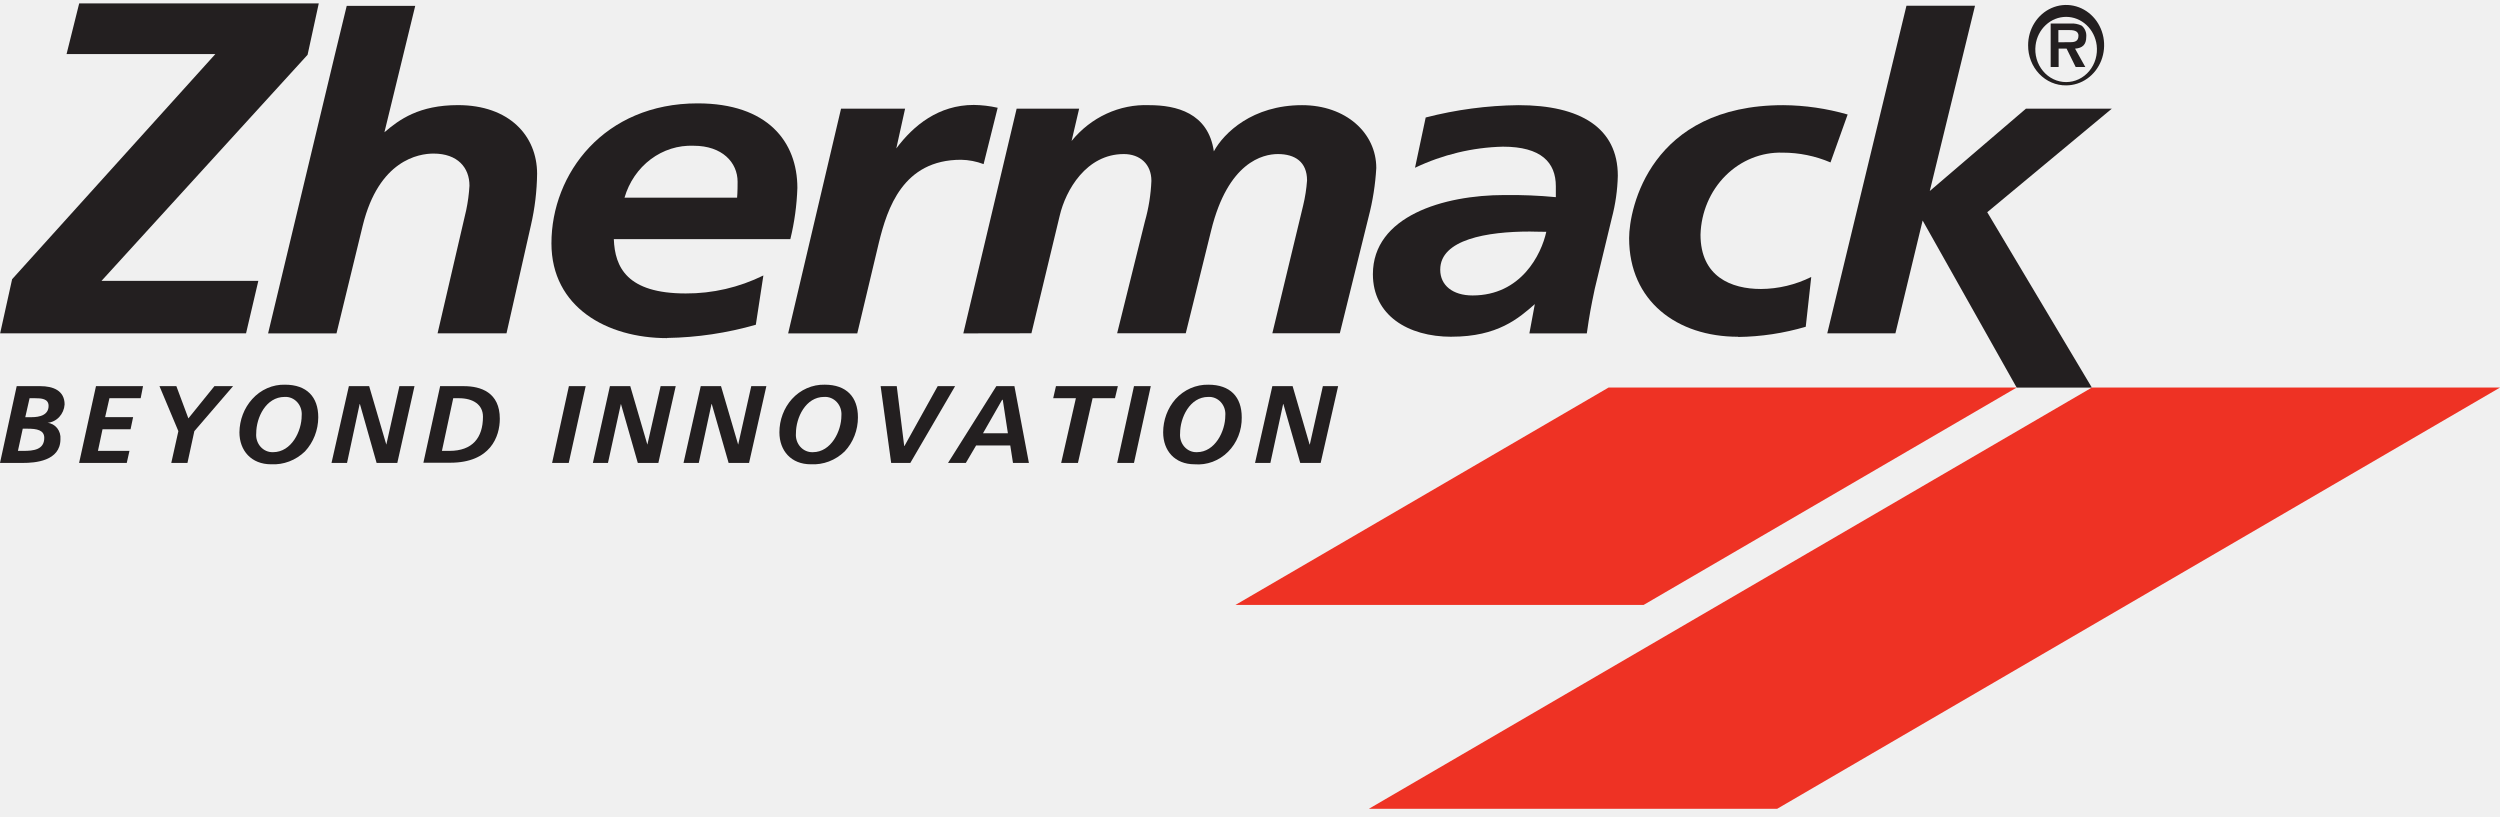
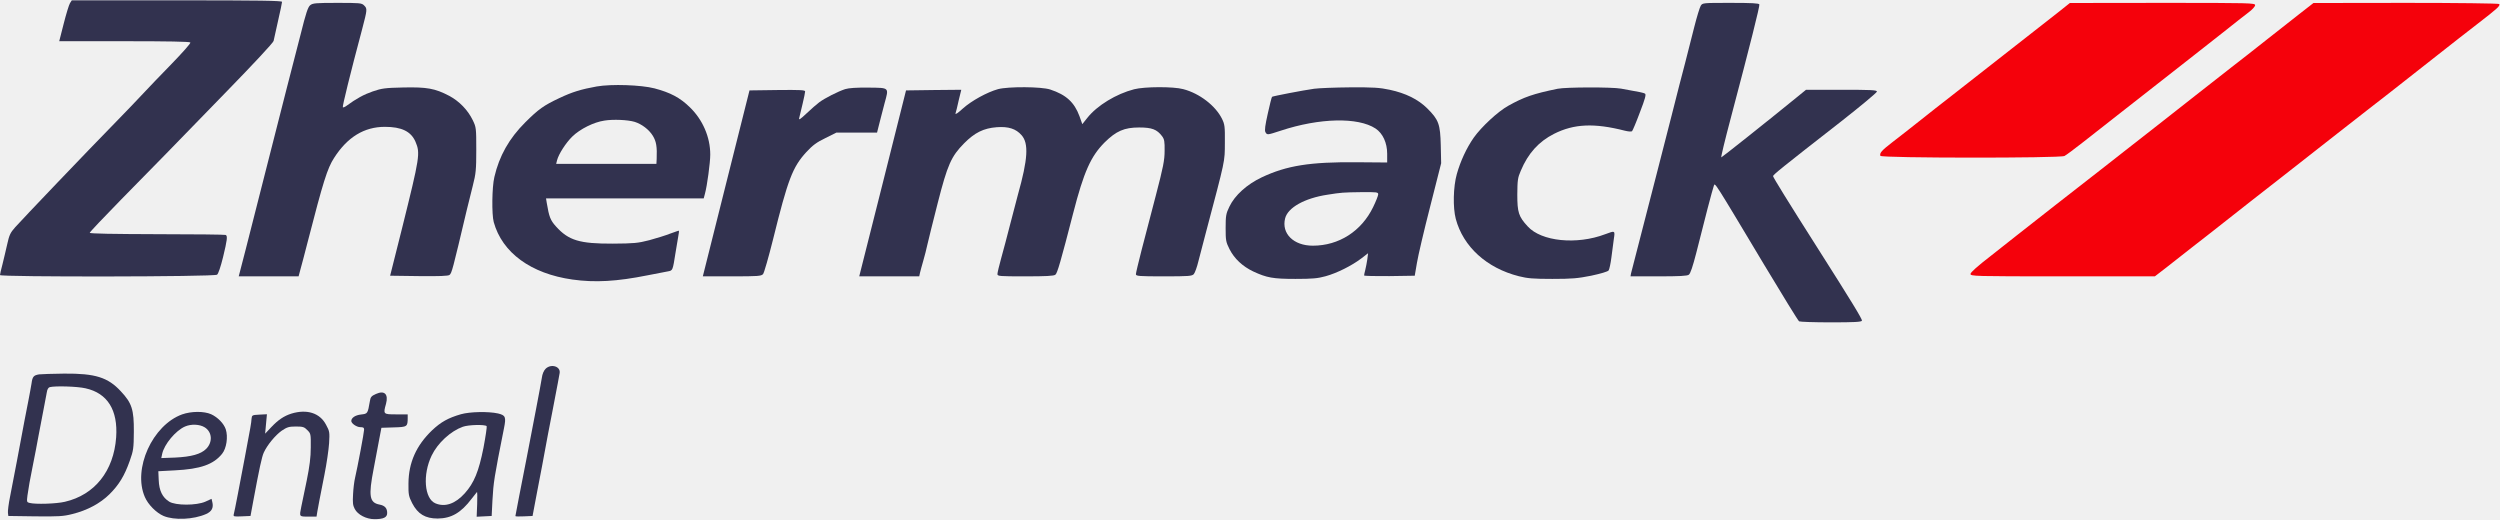
- <svg xmlns="http://www.w3.org/2000/svg" width="202" height="66" viewBox="0 0 202 66" fill="none">
-   <g clip-path="url(#clip0_277_466)">
-     <path d="M163.872 3.658C163.871 3.015 164.049 2.387 164.386 1.851C164.722 1.316 165.201 0.898 165.761 0.651C166.322 0.403 166.939 0.337 167.536 0.461C168.132 0.585 168.68 0.894 169.11 1.347C169.541 1.801 169.834 2.38 169.954 3.01C170.073 3.64 170.014 4.294 169.782 4.888C169.551 5.482 169.158 5.99 168.653 6.348C168.148 6.706 167.555 6.898 166.947 6.899C166.543 6.905 166.142 6.825 165.767 6.664C165.392 6.504 165.052 6.265 164.765 5.963C164.479 5.662 164.252 5.302 164.099 4.906C163.945 4.51 163.868 4.086 163.872 3.658ZM169.412 3.658C169.334 3.024 169.041 2.441 168.586 2.019C168.132 1.596 167.548 1.363 166.943 1.363C166.338 1.363 165.754 1.596 165.3 2.019C164.846 2.441 164.552 3.024 164.474 3.658C164.428 4.03 164.458 4.407 164.561 4.766C164.665 5.124 164.839 5.455 165.073 5.736C165.306 6.018 165.594 6.243 165.917 6.398C166.239 6.552 166.589 6.632 166.943 6.632C167.297 6.632 167.647 6.552 167.97 6.398C168.292 6.243 168.58 6.018 168.814 5.736C169.047 5.455 169.222 5.124 169.325 4.766C169.428 4.407 169.458 4.03 169.412 3.658ZM168.474 5.415H167.715L166.98 3.926H166.337V5.415H165.694V1.902H167.283C167.598 1.877 167.913 1.936 168.201 2.073C168.33 2.179 168.432 2.318 168.497 2.477C168.562 2.636 168.587 2.81 168.57 2.982C168.57 3.614 168.254 3.887 167.665 3.931L168.495 5.419L168.474 5.415ZM167.296 3.408C167.665 3.408 167.939 3.32 167.939 2.881C167.939 2.442 167.449 2.429 167.146 2.429H166.317V3.417L167.296 3.408Z" fill="#231F20" />
-     <path d="M0.012 26.933L0.979 22.56L17.4 4.369H5.378L6.399 0.273H25.757L24.853 4.427L8.2 22.696H20.873L19.881 26.933H0.012Z" fill="#231F20" />
-     <path d="M21.662 26.938L27.056 4.427L28.015 0.475H33.55L31.061 10.688C32.272 9.647 33.87 8.493 37.007 8.493C41.124 8.493 43.398 10.951 43.398 14.047C43.38 15.439 43.215 16.825 42.904 18.178L40.925 26.934H35.356L37.671 16.971C37.807 16.324 37.895 15.666 37.933 15.004C37.933 13.551 36.986 12.409 35.028 12.409C33.828 12.409 30.617 12.936 29.314 18.205L27.189 26.938H21.662Z" fill="#231F20" />
-     <path d="M53.892 27.32C49.041 27.32 44.556 24.822 44.556 19.663C44.556 14.021 48.817 8.352 56.366 8.352C62.026 8.352 64.428 11.456 64.428 15.188C64.382 16.583 64.191 17.969 63.86 19.32H49.597C49.681 21.595 50.66 23.711 55.407 23.711C57.574 23.721 59.717 23.225 61.681 22.258L61.071 26.24C58.737 26.909 56.332 27.268 53.913 27.307L53.892 27.32ZM56.038 11.777C54.801 11.728 53.584 12.112 52.576 12.871C51.567 13.629 50.824 14.719 50.461 15.97H59.557C59.598 15.531 59.598 14.903 59.598 14.684C59.598 13.125 58.353 11.777 56.05 11.777H56.038Z" fill="#231F20" />
-     <path d="M63.682 26.938L67.956 8.782H73.131L72.421 11.992C73.811 10.134 75.832 8.479 78.687 8.479C79.334 8.488 79.979 8.564 80.612 8.707L79.475 13.261C78.89 13.039 78.275 12.92 77.654 12.909C72.956 12.909 71.695 16.83 71.014 19.601L69.267 26.938H63.682Z" fill="#231F20" />
-     <path d="M77.836 26.938L82.144 8.782H87.194L86.584 11.39C87.357 10.44 88.323 9.686 89.409 9.186C90.495 8.685 91.674 8.449 92.858 8.497C95.024 8.497 97.626 9.107 98.079 12.229C98.888 10.736 101.203 8.497 105.204 8.497C108.739 8.497 111.204 10.736 111.204 13.577C111.128 14.913 110.919 16.238 110.582 17.529L108.258 26.929H102.805L105.295 16.602C105.455 15.94 105.56 15.264 105.61 14.582C105.61 13.076 104.631 12.448 103.253 12.448C102.062 12.448 99.22 13.076 97.859 18.631L95.809 26.929H90.265L92.51 17.884C92.812 16.821 92.987 15.722 93.033 14.613C93.033 13.252 92.099 12.448 90.804 12.448C87.771 12.448 86.107 15.368 85.625 17.427L83.339 26.929L77.836 26.938Z" fill="#231F20" />
-     <path d="M117.288 27.21C113.731 27.21 110.93 25.454 110.93 22.156C110.93 17.471 116.624 15.759 121.562 15.759C122.947 15.742 124.332 15.799 125.712 15.93V15.052C125.712 13.129 124.533 11.851 121.437 11.851C118.985 11.91 116.569 12.489 114.333 13.555L115.196 9.493C117.65 8.86 120.165 8.526 122.691 8.497C127.712 8.497 130.72 10.345 130.72 14.204C130.692 15.359 130.529 16.504 130.235 17.616L128.857 23.333C128.529 24.905 128.442 25.361 128.214 26.938H123.574L124.014 24.571C122.711 25.721 121.006 27.206 117.3 27.206L117.288 27.21ZM116.371 21.8C116.371 23.047 117.371 23.873 118.981 23.873C122.906 23.873 124.541 20.558 124.94 18.731C124.255 18.731 123.906 18.709 123.604 18.709C120.172 18.709 116.371 19.346 116.371 21.783V21.8Z" fill="#231F20" />
-     <path d="M140.435 27.21C135.509 27.21 131.633 24.334 131.633 19.245C131.633 16.83 133.351 8.497 144.082 8.497C145.842 8.51 147.592 8.764 149.29 9.252L147.904 13.124C146.676 12.601 145.365 12.333 144.041 12.334C142.33 12.282 140.67 12.951 139.425 14.193C138.18 15.435 137.452 17.15 137.401 18.96C137.401 22.363 139.891 23.35 142.285 23.35C143.69 23.341 145.076 23.01 146.348 22.38L145.904 26.402C144.125 26.927 142.29 27.204 140.443 27.227L140.435 27.21Z" fill="#231F20" />
-     <path d="M147.643 26.934L154.042 0.462H159.582L155.926 15.434L163.694 8.782H170.632L160.569 17.147L169.022 31.316H162.947L155.349 17.818L153.149 26.934H147.643Z" fill="#231F20" />
-     <path d="M1.349 31.201H3.262C4.274 31.201 5.22 31.548 5.22 32.681C5.194 33.061 5.041 33.419 4.789 33.691C4.537 33.962 4.201 34.13 3.843 34.165C4.146 34.194 4.425 34.349 4.621 34.596C4.816 34.843 4.911 35.161 4.884 35.482C4.884 37.269 2.809 37.405 1.842 37.405H0L1.349 31.201ZM1.452 36.431H1.896C2.693 36.431 3.577 36.347 3.577 35.377C3.577 34.745 2.959 34.639 2.253 34.639H1.838L1.448 36.431H1.452ZM2.042 33.708H2.556C3.212 33.708 3.926 33.533 3.926 32.795C3.926 32.211 3.336 32.176 2.83 32.176H2.39L2.042 33.708Z" fill="#231F20" />
-     <path d="M7.756 31.201H11.557L11.366 32.176H8.843L8.495 33.704H10.756L10.549 34.687H8.283L7.914 36.431H10.461L10.242 37.405H6.391L7.756 31.201Z" fill="#231F20" />
-     <path d="M14.412 34.837L12.885 31.201H14.25L15.221 33.805L17.325 31.201H18.831L15.703 34.837L15.146 37.405H13.839L14.412 34.837Z" fill="#231F20" />
-     <path d="M25.716 33.717C25.712 34.75 25.326 35.739 24.641 36.475C24.272 36.831 23.84 37.107 23.37 37.285C22.9 37.464 22.401 37.542 21.902 37.515C20.313 37.515 19.346 36.417 19.346 34.933C19.356 33.931 19.725 32.971 20.379 32.246C20.72 31.867 21.131 31.567 21.588 31.367C22.045 31.166 22.537 31.069 23.031 31.083C24.786 31.083 25.716 32.071 25.716 33.717ZM20.703 35.008C20.684 35.206 20.706 35.405 20.767 35.593C20.827 35.781 20.925 35.953 21.053 36.098C21.182 36.243 21.338 36.357 21.512 36.432C21.685 36.508 21.872 36.543 22.06 36.536C23.558 36.536 24.375 34.832 24.375 33.594C24.394 33.395 24.372 33.194 24.31 33.004C24.249 32.815 24.149 32.642 24.018 32.497C23.887 32.352 23.728 32.239 23.552 32.165C23.376 32.092 23.187 32.059 22.998 32.071C21.483 32.071 20.703 33.748 20.703 35.008Z" fill="#231F20" />
-     <path d="M28.189 31.201H29.828L31.21 35.912H31.218L32.272 31.201H33.492L32.102 37.405H30.43L29.081 32.646H29.06L28.04 37.405H26.786L28.189 31.201Z" fill="#231F20" />
-     <path d="M35.547 31.201H37.48C38.841 31.201 40.385 31.697 40.385 33.836C40.385 35.276 39.63 37.388 36.377 37.388H34.21L35.567 31.184L35.547 31.201ZM35.704 36.431H36.318C38.169 36.431 39.024 35.377 39.024 33.669C39.024 32.698 38.236 32.176 37.078 32.176H36.621L35.708 36.431H35.704Z" fill="#231F20" />
-     <path d="M45.967 31.201H47.323L45.954 37.405H44.609L45.967 31.201Z" fill="#231F20" />
-     <path d="M49.282 31.201H50.925L52.303 35.912H52.311L53.378 31.201H54.598L53.195 37.405H51.535L50.174 32.646H50.166L49.124 37.405H47.904L49.282 31.201Z" fill="#231F20" />
-     <path d="M56.619 31.201H58.258L59.64 35.912H59.648L60.702 31.201H61.922L60.524 37.405H58.872L57.511 32.646H57.49L56.461 37.405H55.229L56.619 31.201Z" fill="#231F20" />
-     <path d="M69.321 33.717C69.323 34.228 69.229 34.735 69.045 35.208C68.862 35.681 68.591 36.112 68.25 36.474C67.882 36.831 67.45 37.107 66.98 37.286C66.51 37.464 66.01 37.542 65.511 37.515C63.922 37.515 62.976 36.417 62.976 34.933C62.975 33.934 63.336 32.972 63.984 32.246C64.326 31.868 64.738 31.569 65.195 31.369C65.651 31.169 66.142 31.071 66.636 31.082C68.387 31.082 69.321 32.07 69.321 33.717ZM64.312 35.008C64.294 35.206 64.316 35.407 64.377 35.596C64.438 35.785 64.537 35.958 64.667 36.103C64.797 36.248 64.955 36.362 65.13 36.436C65.305 36.511 65.493 36.545 65.682 36.536C67.155 36.536 67.985 34.832 67.985 33.594C68.002 33.394 67.979 33.192 67.916 33.002C67.853 32.812 67.752 32.639 67.62 32.495C67.488 32.35 67.328 32.237 67.151 32.164C66.974 32.091 66.784 32.059 66.595 32.07C65.092 32.07 64.312 33.748 64.312 35.008Z" fill="#231F20" />
-     <path d="M71.155 31.201H72.458L73.06 36.035H73.081L75.766 31.201H77.172L73.554 37.405H72.006L71.155 31.201Z" fill="#231F20" />
-     <path d="M80.513 31.201H81.965L83.135 37.405H81.849L81.629 35.992H78.87L78.04 37.405H76.6L80.504 31.201H80.513ZM79.438 35.008H81.438L81.023 32.303H80.973L79.426 35.008H79.438Z" fill="#231F20" />
-     <path d="M85.322 31.201H90.323L90.09 32.176H88.281L87.098 37.405H85.742L86.932 32.176H85.098L85.322 31.201Z" fill="#231F20" />
-     <path d="M91.626 31.201H92.983L91.626 37.405H90.269L91.626 31.201Z" fill="#231F20" />
-     <path d="M100.332 33.717C100.342 34.239 100.248 34.757 100.057 35.238C99.866 35.719 99.582 36.152 99.223 36.51C98.864 36.867 98.438 37.142 97.973 37.315C97.508 37.488 97.014 37.556 96.522 37.515C94.921 37.515 93.983 36.417 93.983 34.933C93.984 33.936 94.341 32.976 94.983 32.246C95.325 31.869 95.737 31.572 96.194 31.371C96.65 31.171 97.141 31.073 97.635 31.083C99.406 31.083 100.332 32.071 100.332 33.717ZM95.352 35.008C95.333 35.206 95.354 35.406 95.414 35.594C95.475 35.782 95.572 35.955 95.701 36.1C95.83 36.245 95.986 36.359 96.16 36.434C96.334 36.509 96.521 36.544 96.709 36.536C98.182 36.536 99.004 34.832 99.004 33.594C99.023 33.395 99.001 33.194 98.939 33.004C98.877 32.815 98.778 32.642 98.647 32.497C98.516 32.352 98.357 32.239 98.181 32.165C98.004 32.092 97.815 32.059 97.626 32.071C96.132 32.071 95.352 33.748 95.352 35.008Z" fill="#231F20" />
-     <path d="M102.805 31.201H104.444L105.814 35.912H105.834L106.888 31.201H108.121L106.71 37.405H105.058L103.697 32.646H103.677L102.647 37.405H101.407L102.805 31.201Z" fill="#231F20" />
-     <path d="M169.022 31.315L110.602 65.352H143.593L202 31.315H169.022Z" fill="#EE3224" />
-     <path d="M132.804 48.878L162.947 31.315H129.969L99.826 48.878H132.804Z" fill="#EE3224" />
+ <svg xmlns="http://www.w3.org/2000/svg" width="231" height="48" viewBox="0 0 231 48" fill="none">
+   <g clip-path="url(#clip0_2507_11603)">
+     <path d="M6.468 0.289C6.373 0.443 6.113 1.293 5.888 2.179L5.473 3.808H11.491C15.471 3.808 17.544 3.844 17.591 3.926C17.639 3.997 16.845 4.883 15.85 5.91C14.855 6.926 13.671 8.165 13.22 8.65C12.77 9.134 11.597 10.362 10.614 11.366C8.091 13.94 2.038 20.281 1.41 20.989C0.948 21.509 0.853 21.721 0.663 22.583C0.533 23.138 0.344 23.977 0.225 24.437C0.095 24.909 0 25.346 0 25.417C0 25.606 19.795 25.582 20.055 25.382C20.174 25.299 20.387 24.661 20.612 23.752C20.991 22.182 21.039 21.816 20.861 21.709C20.802 21.674 17.959 21.639 14.523 21.639C10.46 21.627 8.292 21.591 8.292 21.509C8.292 21.45 9.584 20.08 11.159 18.474C12.746 16.868 14.63 14.943 15.353 14.199C16.063 13.456 18.587 10.87 20.944 8.449C23.384 5.946 25.244 3.95 25.28 3.785C25.315 3.631 25.505 2.793 25.694 1.919C25.896 1.045 26.061 0.254 26.061 0.171C26.061 0.065 24.036 0.03 16.348 0.03H6.634L6.468 0.289Z" fill="#32324F" />
+     <path d="M28.668 0.478C28.454 0.644 28.265 1.21 27.779 3.171C27.424 4.529 26.855 6.784 26.488 8.177C26.133 9.571 25.28 12.924 24.593 15.616C23.905 18.309 23.053 21.65 22.709 23.02L22.058 25.535H24.818H27.59L27.756 24.909C27.85 24.579 28.158 23.422 28.431 22.347C29.864 16.785 30.243 15.557 30.871 14.589C32.103 12.664 33.655 11.72 35.562 11.72C37.114 11.72 37.979 12.145 38.393 13.101C38.843 14.164 38.796 14.471 37.161 21.048L36.048 25.476L38.713 25.512C40.573 25.535 41.426 25.5 41.533 25.405C41.746 25.228 41.805 25.004 43.132 19.395C43.262 18.84 43.511 17.836 43.689 17.151C43.973 16.041 44.008 15.687 44.008 13.845C44.008 11.838 43.997 11.755 43.689 11.117C43.227 10.161 42.433 9.346 41.497 8.85C40.182 8.165 39.448 8.036 37.256 8.083C35.562 8.118 35.266 8.165 34.437 8.449C33.619 8.732 32.944 9.098 32.008 9.783C31.866 9.889 31.712 9.948 31.677 9.913C31.617 9.854 32.364 6.807 33.465 2.686C33.939 0.868 33.951 0.809 33.643 0.502C33.418 0.278 33.252 0.266 31.167 0.266C29.189 0.266 28.905 0.289 28.668 0.478Z" fill="#32324F" />
+     <path d="M157.151 0.526C157.056 0.679 156.784 1.565 156.547 2.509C156.31 3.454 155.931 4.942 155.706 5.816C155.469 6.689 154.912 8.874 154.462 10.657C154 12.44 153.384 14.837 153.1 15.971C151.761 21.143 150.766 25.027 150.707 25.264L150.659 25.535H153.254C155.161 25.535 155.907 25.5 156.049 25.382C156.192 25.287 156.417 24.602 156.725 23.41C157.447 20.505 158.253 17.435 158.359 17.163C158.466 16.856 158.312 16.62 163.015 24.473C164.709 27.295 166.154 29.644 166.237 29.692C166.32 29.739 167.635 29.786 169.175 29.786C171.331 29.786 171.994 29.751 172.042 29.633C172.089 29.503 171.13 27.932 167.919 22.878C165.266 18.71 163.832 16.384 163.832 16.278C163.832 16.148 164.543 15.569 170.087 11.247C171.923 9.807 173.428 8.555 173.428 8.461C173.428 8.319 172.883 8.295 170.146 8.295H166.877L166.036 8.98C163.287 11.224 159.07 14.566 159.047 14.542C159.011 14.495 159.343 13.101 159.959 10.775C161.7 4.198 162.612 0.561 162.565 0.408C162.517 0.301 161.89 0.266 159.911 0.266C157.353 0.266 157.317 0.266 157.151 0.526Z" fill="#32324F" />
+     <path d="M190.249 1.08C189.384 1.765 186.529 3.997 180.31 8.862C179.493 9.488 178.166 10.539 177.349 11.188C176.531 11.838 175.418 12.711 174.873 13.125C173.866 13.904 173.653 14.14 173.747 14.4C173.818 14.613 190.368 14.624 190.758 14.412C190.901 14.341 191.671 13.774 192.464 13.148C193.246 12.523 194.68 11.401 195.639 10.657C196.587 9.913 198.079 8.744 198.956 8.059C199.821 7.374 201.313 6.205 202.273 5.461C203.221 4.717 204.713 3.548 205.578 2.863C206.431 2.179 207.414 1.411 207.758 1.151C208.101 0.903 208.374 0.596 208.374 0.478C208.374 0.277 207.971 0.266 199.821 0.266L191.256 0.277L190.249 1.08Z" fill="#F5010B" />
+     <path d="M212.461 1.293C211.75 1.86 210.376 2.934 209.428 3.678C208.481 4.434 207.012 5.579 206.171 6.229C205.341 6.878 203.849 8.047 202.854 8.827C201.87 9.606 200.271 10.858 199.323 11.602C198.364 12.345 197.002 13.408 196.303 13.963C195.592 14.518 194.573 15.321 194.028 15.746C193.483 16.171 191.647 17.6 189.953 18.923C188.259 20.245 186.636 21.52 186.34 21.757C186.044 21.993 184.966 22.843 183.947 23.646C182.727 24.59 182.075 25.169 182.075 25.311C182.075 25.523 182.372 25.535 190.593 25.535H199.11L200.105 24.768C200.638 24.343 201.752 23.48 202.557 22.843C203.375 22.217 204.808 21.084 205.756 20.34C206.704 19.584 209.049 17.754 210.956 16.266C212.875 14.766 215.138 12.995 216.003 12.31C216.868 11.625 218.123 10.645 218.799 10.126C220.007 9.193 220.966 8.449 225.148 5.154C226.309 4.233 228.039 2.887 228.986 2.155C230.775 0.774 231.036 0.537 230.929 0.372C230.893 0.313 227.02 0.266 222.317 0.266L213.764 0.278L212.461 1.293Z" fill="#F5010B" />
+     <path d="M55.144 7.988C53.699 8.248 52.881 8.496 51.685 9.063C50.251 9.736 49.754 10.09 48.534 11.306C47.041 12.794 46.129 14.412 45.679 16.36C45.454 17.305 45.43 19.808 45.62 20.517C46.401 23.351 49.055 25.287 52.893 25.83C54.99 26.125 56.992 26.007 59.823 25.441C60.64 25.287 61.493 25.122 61.718 25.075C62.169 24.992 62.157 25.015 62.429 23.291C62.512 22.807 62.619 22.17 62.666 21.875C62.725 21.579 62.749 21.331 62.737 21.32C62.725 21.296 62.37 21.426 61.944 21.579C61.529 21.745 60.652 22.016 60.001 22.193C58.946 22.465 58.579 22.5 56.625 22.512C53.556 22.524 52.538 22.217 51.377 20.93C50.855 20.351 50.737 20.044 50.524 18.769L50.453 18.332H57.738H65.023L65.142 17.883C65.343 17.14 65.628 15.026 65.628 14.282C65.628 12.664 64.929 11.058 63.732 9.901C62.82 9.015 61.944 8.555 60.475 8.165C59.243 7.846 56.506 7.752 55.144 7.988ZM58.638 11.259C59.29 11.46 59.965 11.967 60.321 12.546C60.64 13.066 60.723 13.55 60.676 14.695L60.652 15.144H56.02H51.389L51.471 14.813C51.614 14.246 52.277 13.207 52.881 12.617C53.592 11.92 54.871 11.283 55.855 11.141C56.66 11.011 58.011 11.07 58.638 11.259Z" fill="#32324F" />
+     <path d="M78.09 8.236C77.438 8.449 76.218 9.063 75.697 9.453C75.472 9.618 74.951 10.078 74.536 10.468C73.908 11.058 73.79 11.129 73.849 10.893C73.885 10.728 74.027 10.149 74.157 9.606C74.287 9.063 74.394 8.543 74.394 8.449C74.394 8.319 73.944 8.295 71.823 8.319L69.253 8.354L67.097 16.939L64.941 25.535H67.642C70.058 25.535 70.343 25.512 70.508 25.323C70.603 25.216 71.018 23.764 71.432 22.111C72.806 16.561 73.233 15.439 74.512 14.046C75.093 13.42 75.46 13.148 76.266 12.759L77.284 12.251H79.156H81.04L81.158 11.779C81.229 11.519 81.324 11.117 81.383 10.893C81.442 10.669 81.596 10.043 81.739 9.523C82.141 8.059 82.201 8.118 80.258 8.095C79.144 8.083 78.433 8.13 78.09 8.236Z" fill="#32324F" />
+     <path d="M92.222 8.236C91.204 8.52 89.77 9.311 88.977 10.019C88.514 10.444 88.254 10.621 88.289 10.48C88.337 10.35 88.467 9.807 88.586 9.264L88.823 8.295L86.264 8.319L83.717 8.354L81.561 16.939L79.393 25.535H82.165H84.937L85.008 25.204C85.044 25.027 85.186 24.543 85.304 24.118C85.434 23.693 85.6 23.008 85.695 22.583C85.79 22.158 86.216 20.446 86.643 18.769C87.555 15.203 87.887 14.459 89.083 13.243C90.066 12.251 90.884 11.85 92.092 11.755C93.182 11.672 93.869 11.897 94.39 12.487C95.065 13.243 94.983 14.695 94.058 17.978C93.94 18.403 93.62 19.619 93.348 20.694C93.075 21.768 92.696 23.197 92.507 23.87C92.317 24.555 92.163 25.204 92.163 25.323C92.163 25.523 92.329 25.535 94.746 25.535C96.629 25.535 97.387 25.5 97.518 25.382C97.695 25.252 98.015 24.154 99.164 19.69C100.147 15.876 100.787 14.447 102.066 13.16C103.133 12.109 103.879 11.779 105.253 11.779C106.438 11.779 106.9 11.956 107.374 12.582C107.587 12.865 107.622 13.078 107.61 13.94C107.61 14.802 107.48 15.451 106.805 18.037C106.367 19.726 105.774 22.016 105.478 23.126C105.194 24.236 104.957 25.228 104.957 25.334C104.957 25.512 105.218 25.535 107.539 25.535C109.861 25.535 110.146 25.512 110.311 25.323C110.406 25.216 110.608 24.673 110.738 24.118C110.88 23.563 111.176 22.418 111.401 21.579C113.249 14.601 113.166 14.991 113.178 13.196C113.19 11.672 113.166 11.495 112.906 10.964C112.302 9.76 110.833 8.626 109.328 8.236C108.428 7.988 105.739 8 104.791 8.248C103.144 8.673 101.368 9.748 100.467 10.893L100.005 11.472L99.745 10.74C99.271 9.453 98.513 8.756 97.044 8.272C96.226 8 93.158 7.988 92.222 8.236Z" fill="#32324F" />
+     <path d="M121.423 8.201C120.404 8.343 117.597 8.886 117.538 8.945C117.502 8.969 117.324 9.665 117.147 10.48C116.898 11.59 116.839 12.039 116.922 12.204C117.087 12.487 117.076 12.487 118.343 12.074C121.921 10.893 125.474 10.811 127.097 11.873C127.773 12.322 128.175 13.196 128.175 14.211V15.014L125.368 14.991C121.032 14.955 118.9 15.298 116.59 16.384C115.216 17.034 114.09 18.049 113.593 19.1C113.285 19.738 113.249 19.927 113.249 21.06C113.249 22.217 113.273 22.359 113.605 23.02C114.055 23.906 114.813 24.614 115.808 25.087C117.052 25.665 117.632 25.771 119.705 25.771C121.269 25.771 121.767 25.724 122.489 25.523C123.52 25.24 124.894 24.555 125.782 23.882L126.41 23.398L126.339 23.965C126.292 24.272 126.209 24.721 126.15 24.945C126.09 25.169 126.043 25.394 126.043 25.453C126.043 25.5 127.097 25.523 128.377 25.512L130.722 25.476L130.924 24.296C131.03 23.646 131.575 21.308 132.144 19.1L133.163 15.085L133.127 13.432C133.08 11.472 132.938 11.07 131.883 10.02C131.042 9.181 129.893 8.614 128.412 8.295C127.476 8.095 126.896 8.059 124.752 8.071C123.342 8.083 121.85 8.142 121.423 8.201ZM127.346 17.954C127.346 18.073 127.133 18.616 126.872 19.147C125.794 21.367 123.709 22.701 121.305 22.701C119.528 22.701 118.39 21.58 118.746 20.174C118.995 19.183 120.546 18.309 122.667 17.99C123.934 17.789 124.088 17.777 125.782 17.754C127.216 17.742 127.346 17.754 127.346 17.954Z" fill="#32324F" />
+     <path d="M143.931 8.201C141.692 8.662 140.827 8.957 139.37 9.771C138.422 10.291 136.882 11.72 136.172 12.723C135.508 13.68 134.951 14.873 134.608 16.089C134.276 17.281 134.241 19.183 134.513 20.222C135.2 22.796 137.368 24.768 140.341 25.523C141.135 25.724 141.668 25.771 143.433 25.771C145.246 25.771 145.779 25.724 147.023 25.476C147.899 25.287 148.551 25.098 148.634 24.992C148.705 24.898 148.823 24.355 148.894 23.788C148.965 23.221 149.072 22.453 149.119 22.076C149.238 21.296 149.238 21.296 148.326 21.639C145.696 22.642 142.414 22.312 141.159 20.918C140.318 20.009 140.199 19.619 140.199 17.978C140.211 16.656 140.235 16.431 140.519 15.782C141.194 14.164 142.189 13.078 143.587 12.369C145.435 11.436 147.307 11.354 150.126 12.074C150.458 12.157 150.742 12.18 150.802 12.121C150.861 12.062 151.192 11.283 151.524 10.386C152.022 9.098 152.116 8.732 151.998 8.65C151.844 8.567 151.583 8.508 149.783 8.189C148.93 8.036 144.689 8.047 143.931 8.201Z" fill="#32324F" />
+     <path d="M50.417 34.072C50.24 34.25 50.109 34.557 50.062 34.934C50.014 35.253 49.766 36.576 49.517 37.875C49.268 39.174 48.889 41.11 48.688 42.185C48.486 43.259 48.155 44.924 47.965 45.881C47.776 46.849 47.622 47.664 47.622 47.687C47.622 47.723 47.977 47.734 48.415 47.711L49.209 47.675L49.588 45.668C49.801 44.558 50.026 43.365 50.097 43.011C50.524 40.685 50.761 39.433 51.069 37.875C51.258 36.895 51.472 35.785 51.543 35.395C51.614 35.005 51.685 34.592 51.709 34.486C51.827 33.86 50.927 33.577 50.417 34.072Z" fill="#32324F" />
+     <path d="M3.613 34.592C3.104 34.675 2.997 34.805 2.914 35.43C2.867 35.737 2.725 36.493 2.606 37.107C2.381 38.217 2.263 38.867 1.552 42.657C1.339 43.731 1.066 45.172 0.936 45.857C0.794 46.542 0.711 47.239 0.734 47.392L0.77 47.675L3.246 47.711C5.414 47.734 5.852 47.711 6.681 47.498C8.067 47.156 9.252 46.518 10.117 45.668C11.005 44.782 11.503 43.956 11.988 42.586C12.332 41.618 12.356 41.417 12.367 39.882C12.379 37.851 12.19 37.249 11.171 36.163C9.974 34.864 8.802 34.498 5.923 34.521C4.845 34.533 3.814 34.568 3.613 34.592ZM7.901 35.879C9.939 36.328 10.91 37.898 10.733 40.413C10.508 43.519 8.754 45.727 5.994 46.365C5.2 46.554 3.27 46.613 2.736 46.471C2.476 46.412 2.464 46.365 2.535 45.798C2.582 45.467 2.665 44.924 2.725 44.605C2.796 44.275 2.95 43.484 3.068 42.834C3.198 42.185 3.424 41.039 3.554 40.295C3.696 39.551 3.909 38.43 4.028 37.816C4.146 37.202 4.276 36.493 4.324 36.257C4.359 35.985 4.466 35.808 4.596 35.773C5.094 35.643 7.143 35.702 7.901 35.879Z" fill="#32324F" />
+     <path d="M34.745 36.399C34.318 36.588 34.235 36.682 34.176 37.072C33.975 38.229 33.975 38.229 33.359 38.3C32.826 38.359 32.459 38.607 32.459 38.902C32.459 39.126 32.956 39.469 33.288 39.469C33.572 39.469 33.643 39.516 33.643 39.705C33.643 39.953 33.039 43.165 32.802 44.18C32.731 44.475 32.648 45.137 32.624 45.656C32.577 46.436 32.601 46.695 32.778 47.026C33.051 47.557 33.844 47.971 34.603 47.971C35.444 47.971 35.775 47.805 35.775 47.404C35.775 46.955 35.562 46.719 35.077 46.625C34.129 46.447 34.034 45.845 34.532 43.283C34.686 42.444 34.922 41.264 35.029 40.65L35.242 39.528L36.38 39.492C37.635 39.457 37.671 39.433 37.671 38.607V38.288H36.605C35.408 38.288 35.396 38.276 35.669 37.308C35.906 36.422 35.527 36.044 34.745 36.399Z" fill="#32324F" />
+     <path d="M16.833 38.288C14.085 39.28 12.249 43.33 13.386 45.928C13.682 46.624 14.452 47.392 15.116 47.675C16.099 48.089 17.888 48.006 19.037 47.498C19.57 47.262 19.747 46.92 19.617 46.388L19.546 46.093L18.977 46.353C18.148 46.719 16.229 46.719 15.637 46.353C15.009 45.963 14.701 45.337 14.665 44.357L14.63 43.542L16.17 43.46C18.527 43.342 19.724 42.917 20.517 41.937C20.932 41.429 21.086 40.366 20.861 39.669C20.683 39.138 20.127 38.559 19.511 38.276C18.847 37.981 17.674 37.993 16.833 38.288ZM18.906 39.48C19.605 39.906 19.676 40.85 19.049 41.476C18.563 41.96 17.686 42.208 16.182 42.279L14.902 42.326L14.985 41.937C15.175 41.051 16.229 39.788 17.094 39.41C17.663 39.162 18.444 39.197 18.906 39.48Z" fill="#32324F" />
+     <path d="M26.926 38.217C26.227 38.441 25.706 38.796 25.066 39.469L24.498 40.071L24.581 39.173L24.664 38.276L23.977 38.311C23.29 38.347 23.278 38.359 23.242 38.701C23.218 39.091 23.159 39.421 22.626 42.243C22.425 43.283 22.129 44.853 21.963 45.727C21.797 46.601 21.631 47.416 21.596 47.534C21.548 47.722 21.619 47.746 22.342 47.711L23.147 47.675L23.42 46.199C23.965 43.271 24.19 42.232 24.367 41.83C24.687 41.122 25.445 40.212 26.026 39.799C26.523 39.469 26.689 39.41 27.329 39.41C27.981 39.41 28.111 39.445 28.395 39.74C28.715 40.059 28.727 40.094 28.715 41.334C28.715 42.267 28.608 43.082 28.336 44.428C28.123 45.432 27.898 46.518 27.838 46.825C27.649 47.758 27.637 47.734 28.49 47.734H29.248L29.319 47.286C29.414 46.719 29.544 46.081 29.983 43.838C30.184 42.834 30.373 41.523 30.409 40.945C30.468 39.941 30.456 39.846 30.125 39.244C29.556 38.158 28.36 37.78 26.926 38.217Z" fill="#32324F" />
+     <path d="M42.587 38.276C41.402 38.619 40.739 38.996 39.933 39.752C38.465 41.157 37.754 42.74 37.742 44.676C37.73 45.703 37.766 45.857 38.085 46.495C38.607 47.498 39.294 47.912 40.443 47.912C41.71 47.9 42.599 47.38 43.582 46.081C43.807 45.786 44.02 45.515 44.068 45.467C44.103 45.42 44.115 45.904 44.091 46.566L44.044 47.746L44.731 47.711L45.43 47.675L45.501 46.258C45.596 44.558 45.655 44.157 46.567 39.575C46.781 38.524 46.709 38.371 46.022 38.205C45.122 38.005 43.416 38.04 42.587 38.276ZM44.968 39.374C45.004 39.422 44.873 40.319 44.672 41.382C44.234 43.578 43.807 44.617 42.942 45.585C42.066 46.554 41.118 46.884 40.23 46.507C39.211 46.081 39.033 43.861 39.886 42.09C40.443 40.933 41.639 39.835 42.765 39.433C43.286 39.245 44.79 39.209 44.968 39.374Z" fill="#32324F" />
  </g>
  <defs>
-     <clipPath id="clip0_277_466">
-       <rect width="202" height="65.079" fill="white" transform="translate(0 0.272949)" />
+     <clipPath id="clip0_2507_11603">
+       <rect width="231" height="48" fill="white" />
    </clipPath>
  </defs>
</svg>
